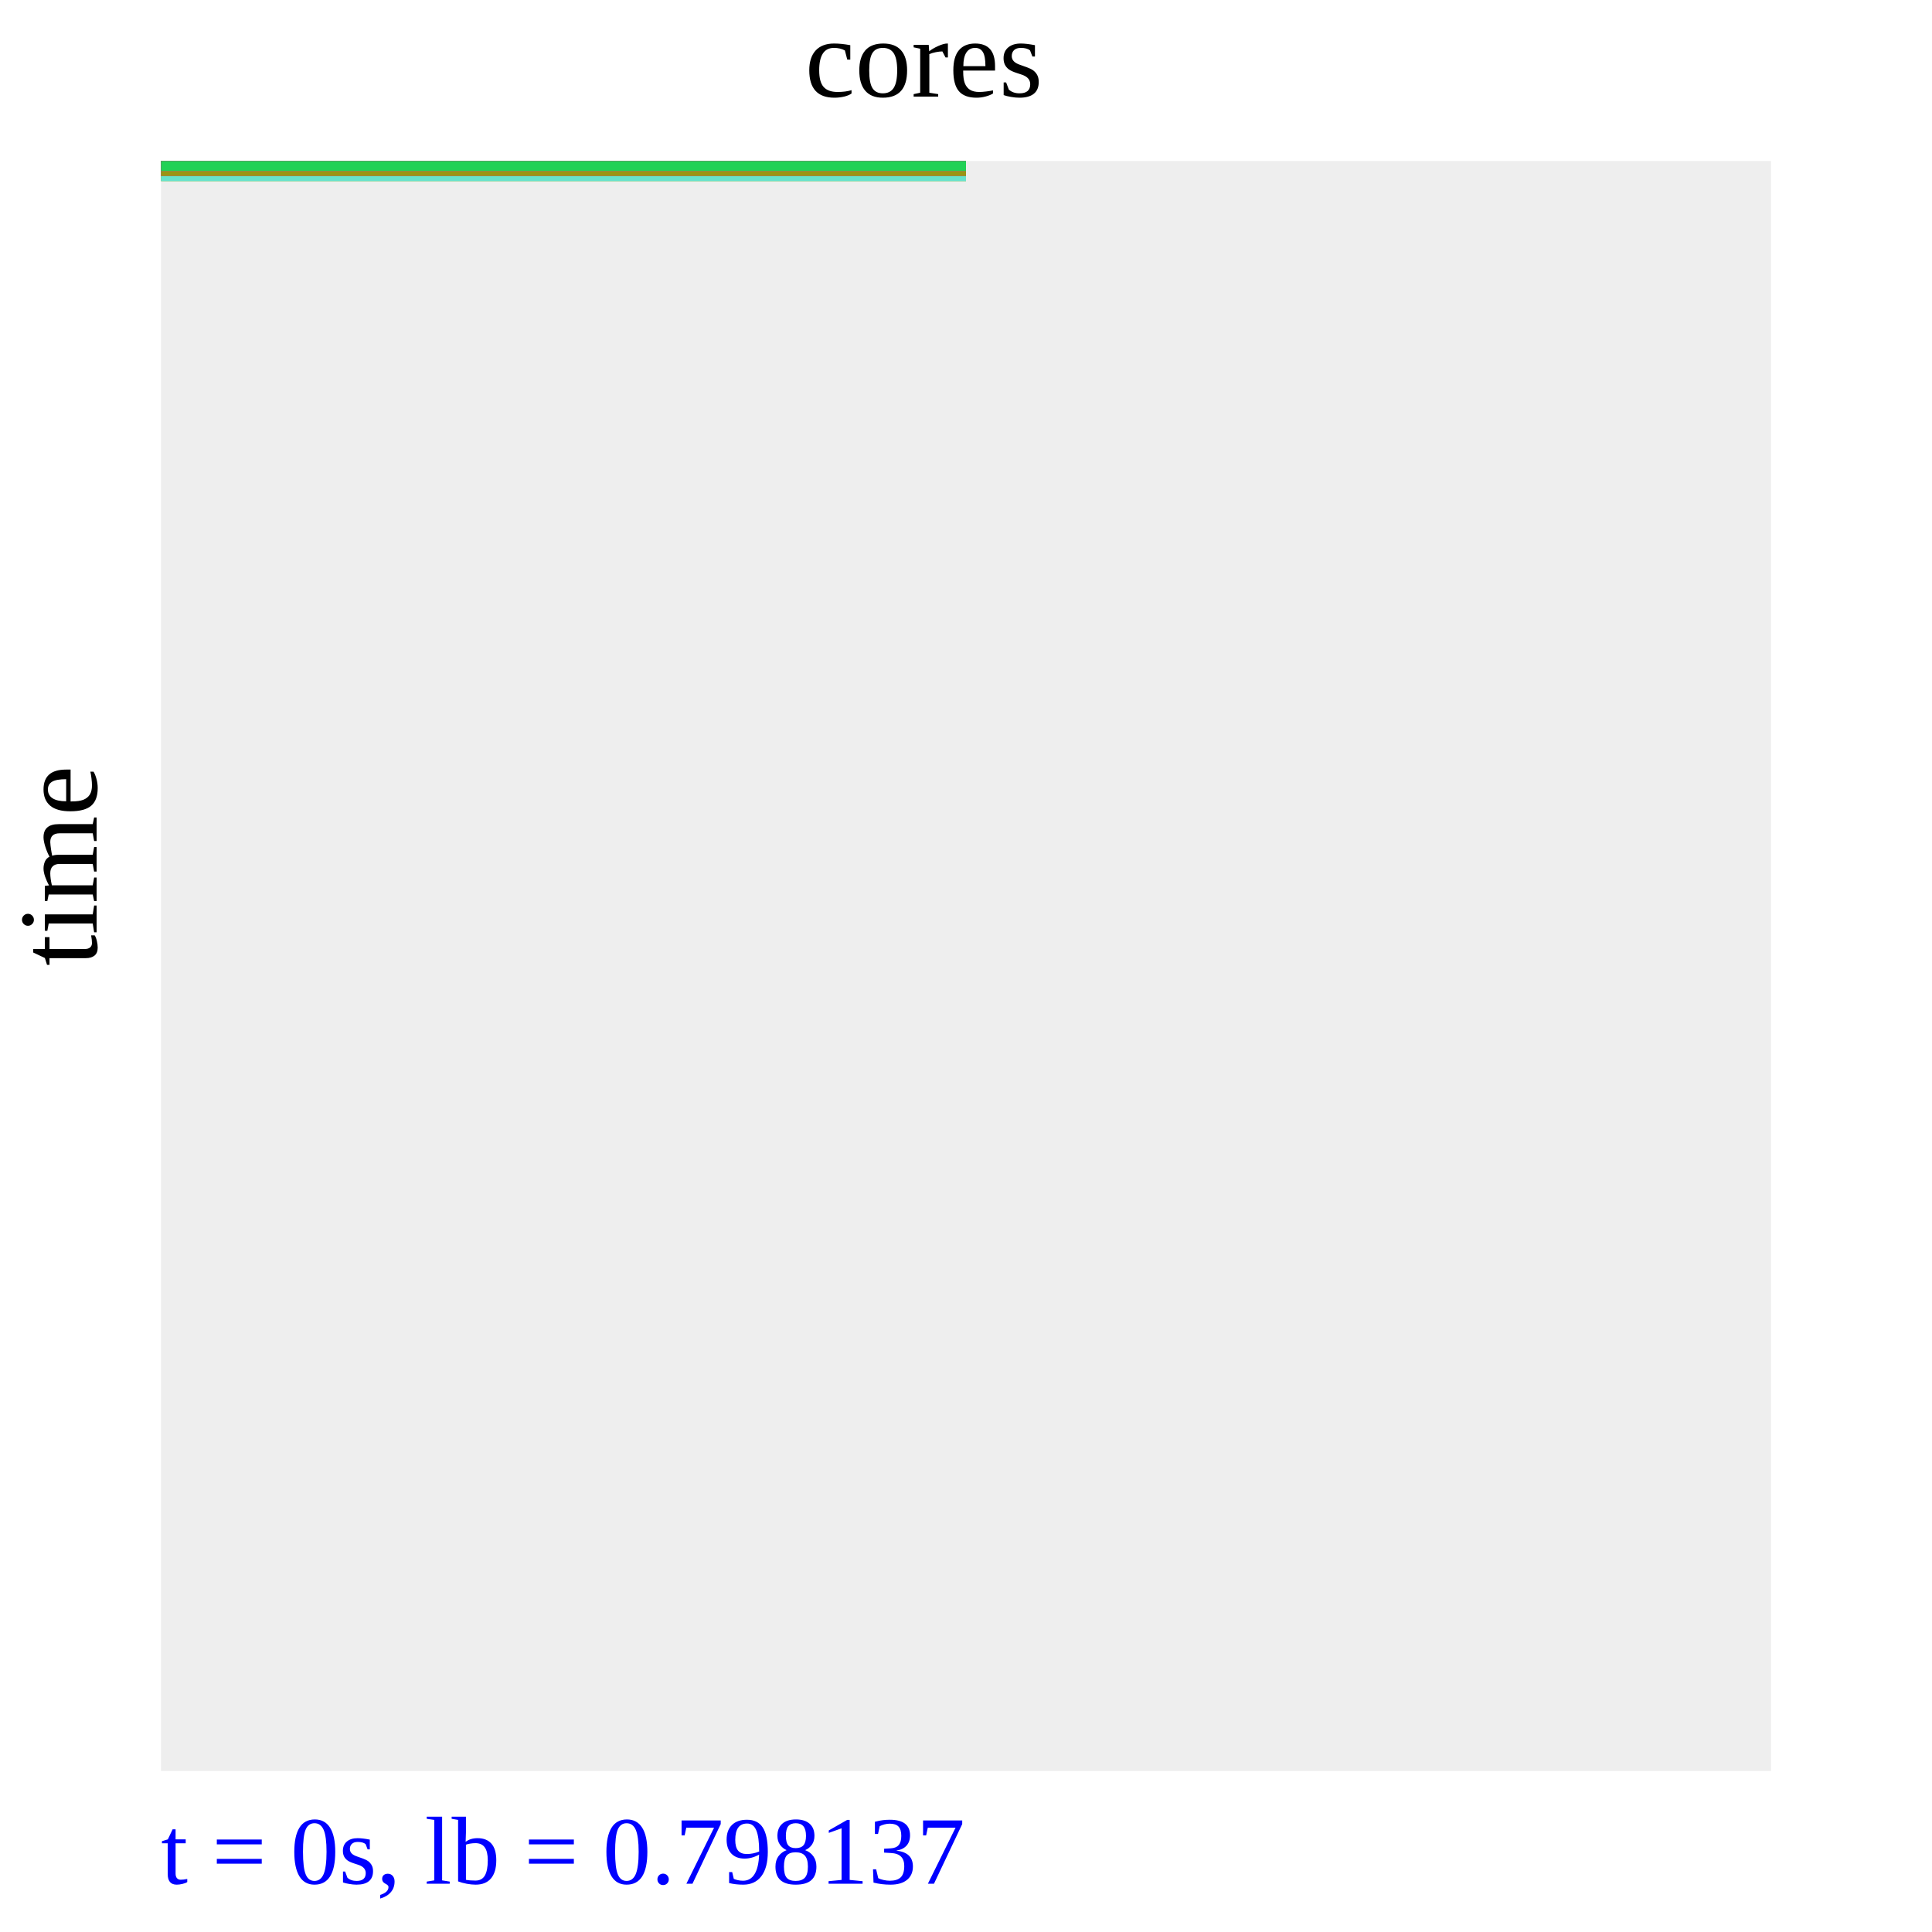
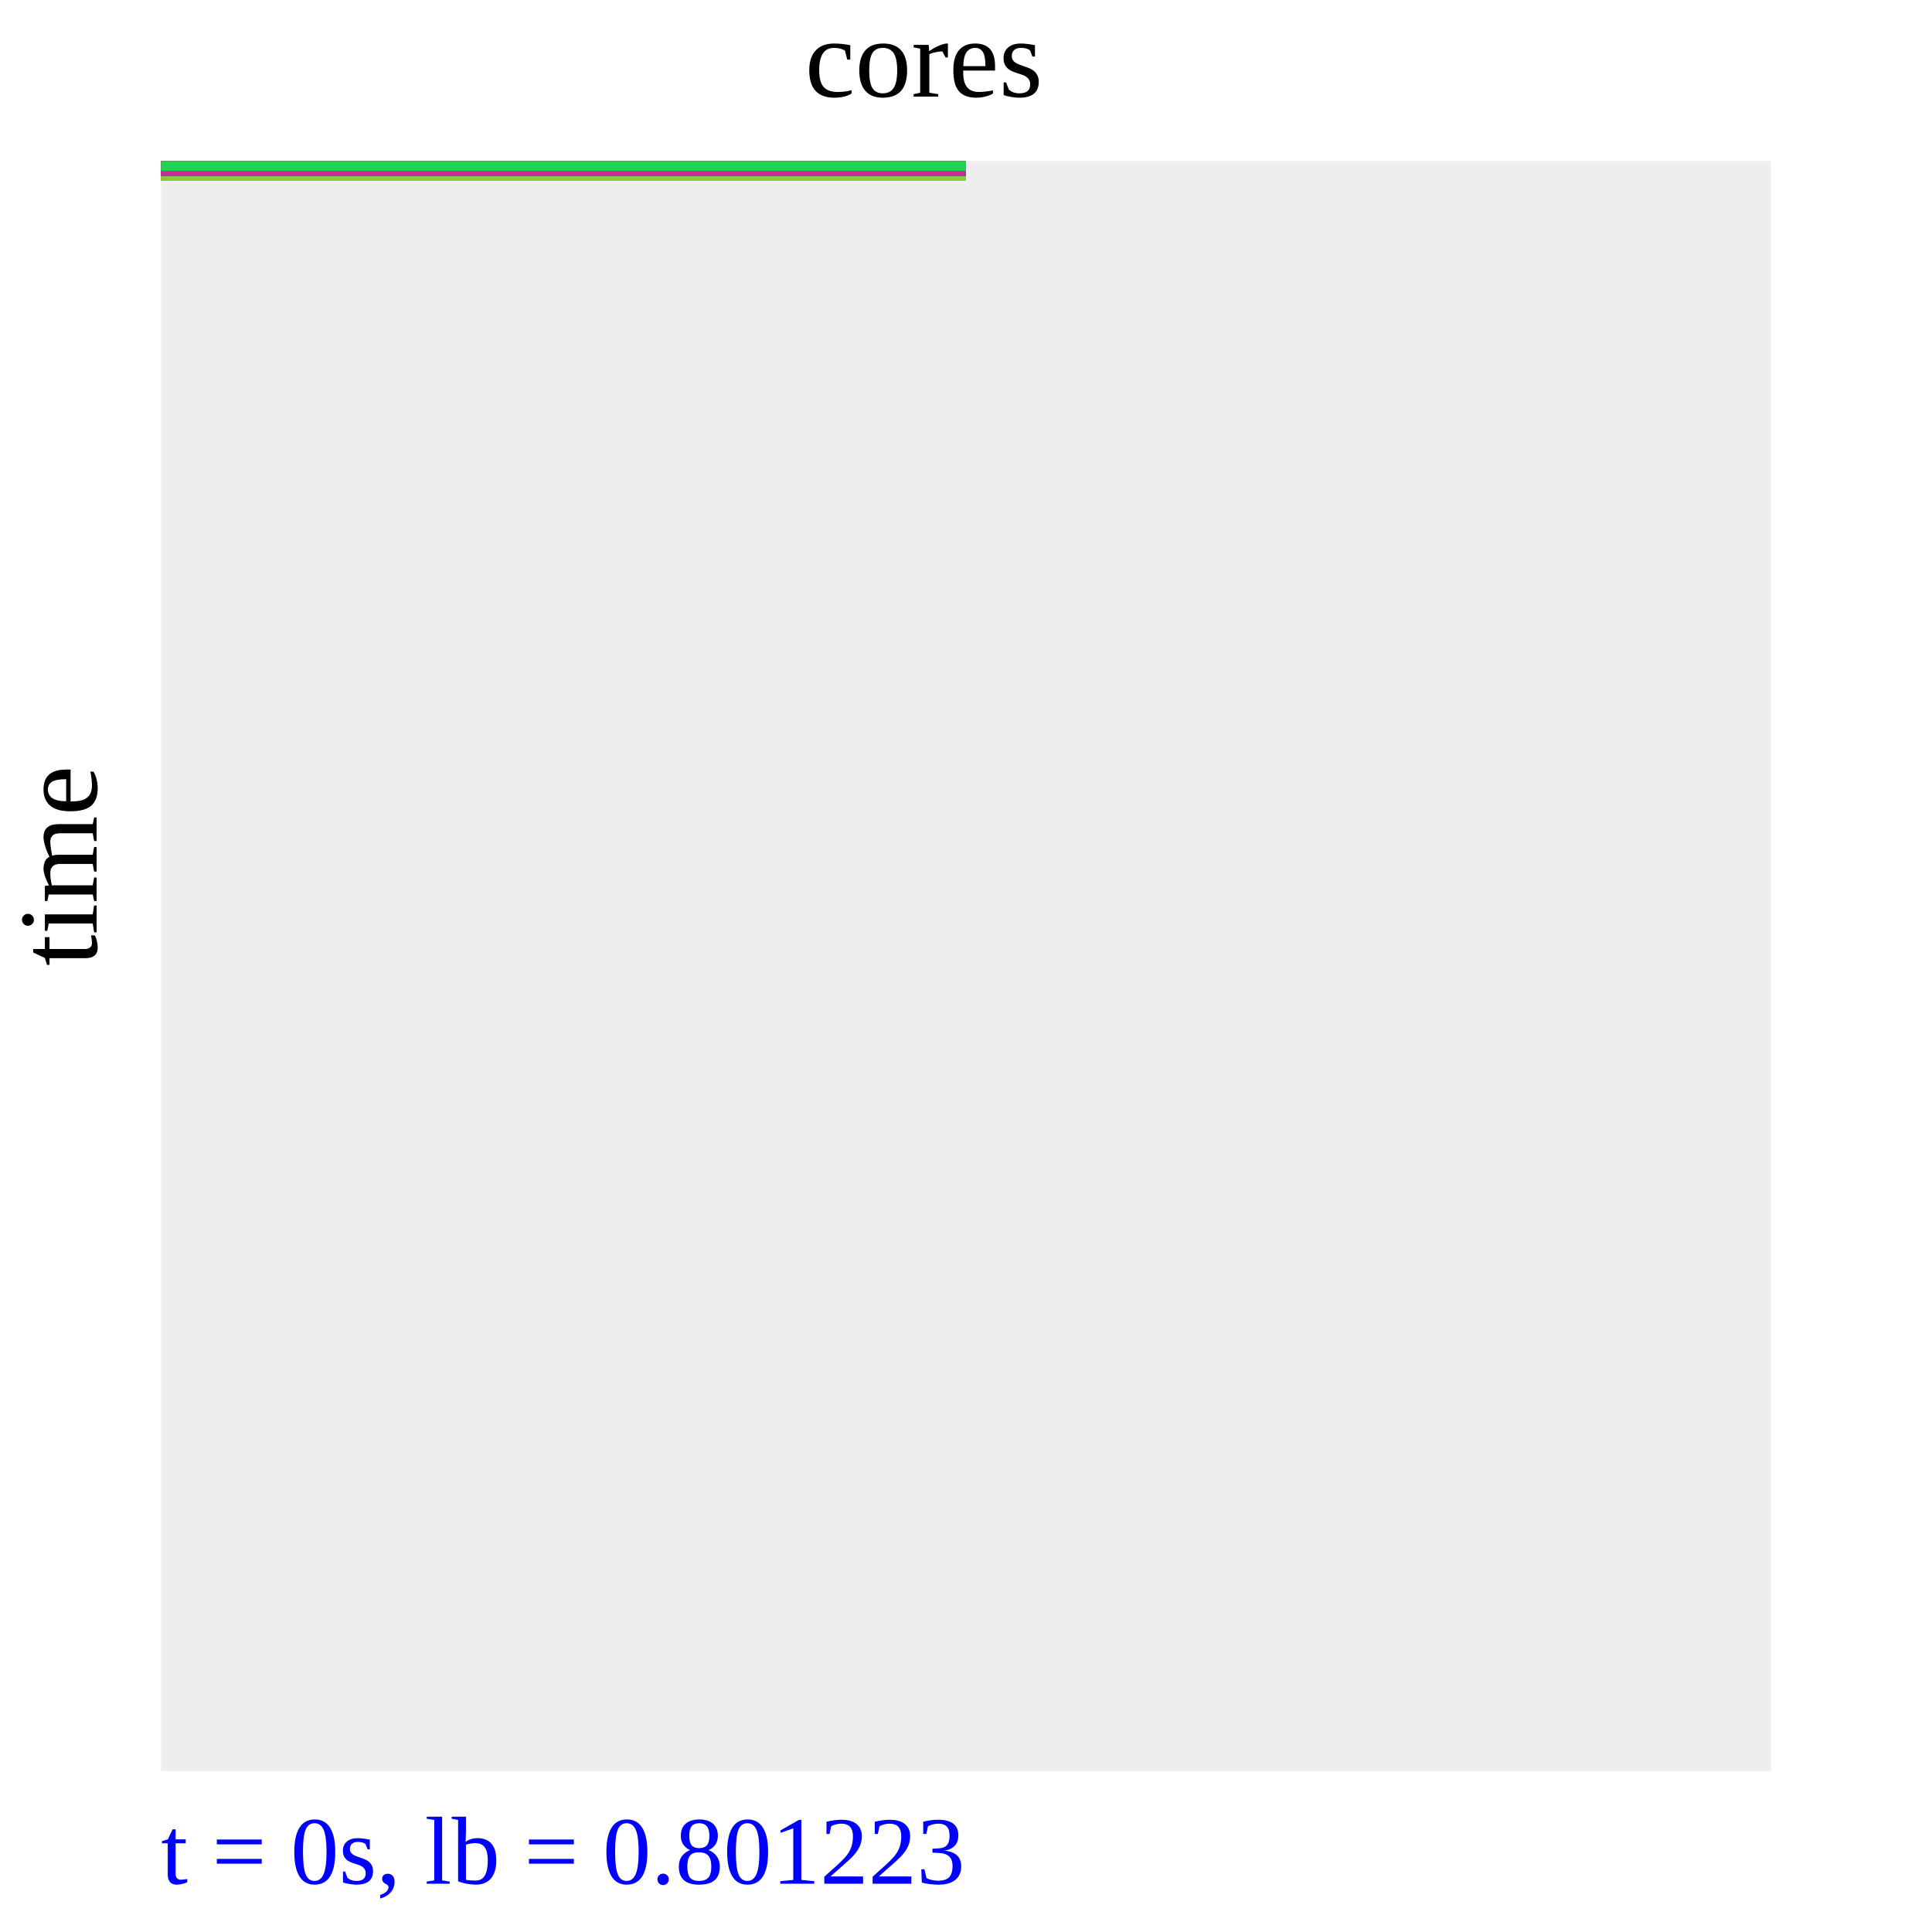
<svg xmlns="http://www.w3.org/2000/svg" x="0" y="0" width="600" height="600">
  <rect x="0%" y="0%" height="100%" width="100%" style="fill: #ffffff" />
  <svg x="0" y="0">
    <text fill="dark" font-size="35" transform="translate(250, 30)">cores</text>
  </svg>
  <svg x="0" y="0">
    <text fill="dark" font-size="35" transform="translate(30, 300) rotate(270)">time</text>
  </svg>
  <svg x="50" y="550">
-     <text fill="blue" font-size="30" transform="translate(0, 35)">t = 0s, lb = 0.798137</text>
+     <text fill="blue" font-size="30" transform="translate(0, 35)">t = 0s, lb = 0.801223</text>
  </svg>
  <svg x="50" y="50" width="500" height="500">
    <rect x="0%" y="0%" height="100%" width="100%" style="fill: #eeeeee" />
-     <rect x="0" y="0" height="3.106" width="250" style="fill: #76931f" />
-     <rect x="0" y="0" height="3.106" width="250" style="fill: #ac9dab" />
-     <rect x="0" y="0" height="4.658" width="250" style="fill: #2b36c2" />
-     <rect x="0" y="0" height="6.211" width="250" style="fill: #48b87d" />
-     <rect x="0" y="0" height="3.106" width="250" style="fill: #6ae33f" />
-     <rect x="0" y="0" height="3.106" width="250" style="fill: #9a62d7" />
-     <rect x="0" y="0" height="4.658" width="250" style="fill: #183a5d" />
-     <rect x="0" y="0" height="3.106" width="250" style="fill: #5789e4" />
-     <rect x="0" y="0" height="3.106" width="250" style="fill: #b2d6b4" />
-     <rect x="0" y="0" height="4.658" width="250" style="fill: #41e241" />
-     <rect x="0" y="0" height="4.658" width="250" style="fill: #1dc709" />
-     <rect x="0" y="0" height="3.106" width="250" style="fill: #e111c7" />
-     <rect x="0" y="0" height="4.658" width="250" style="fill: #e1e7ac" />
-     <rect x="0" y="0" height="4.658" width="250" style="fill: #b6f8ca" />
-     <rect x="0" y="0" height="4.658" width="250" style="fill: #c0bb2f" />
-     <rect x="0" y="0" height="4.658" width="250" style="fill: #c4c8bc" />
-     <rect x="0" y="0" height="4.658" width="250" style="fill: #2ae3ba" />
-     <rect x="0" y="0" height="4.658" width="250" style="fill: #aab916" />
-     <rect x="0" y="0" height="3.106" width="250" style="fill: #5cc458" />
-     <rect x="0" y="0" height="3.106" width="250" style="fill: #e199cb" />
-     <rect x="0" y="0" height="4.658" width="250" style="fill: #89f51b" />
-     <rect x="0" y="0" height="4.658" width="250" style="fill: #135f70" />
-     <rect x="0" y="0" height="4.658" width="250" style="fill: #91a5ab" />
-     <rect x="0" y="0" height="3.106" width="250" style="fill: #b0874d" />
-     <rect x="0" y="0" height="4.658" width="250" style="fill: #f3e8cb" />
-     <rect x="0" y="0" height="3.106" width="250" style="fill: #4543a5" />
-     <rect x="0" y="0" height="4.658" width="250" style="fill: #eb93b0" />
-     <rect x="0" y="0" height="4.658" width="250" style="fill: #441e9c" />
-     <rect x="0" y="0" height="3.106" width="250" style="fill: #a4c2b0" />
-     <rect x="0" y="0" height="4.658" width="250" style="fill: #fb3d30" />
-     <rect x="0" y="0" height="3.106" width="250" style="fill: #875cbf" />
-     <rect x="0" y="0" height="4.658" width="250" style="fill: #29abd5" />
-     <rect x="0" y="0" height="3.106" width="250" style="fill: #b1acf3" />
-     <rect x="0" y="0" height="4.658" width="250" style="fill: #8984b3" />
-     <rect x="0" y="0" height="4.658" width="250" style="fill: #5ae882" />
-     <rect x="0" y="0" height="4.658" width="250" style="fill: #809dd4" />
-     <rect x="0" y="0" height="3.106" width="250" style="fill: #cfe7ab" />
-     <rect x="0" y="0" height="3.106" width="250" style="fill: #c5c61b" />
-     <rect x="0" y="0" height="4.658" width="250" style="fill: #aa52e0" />
-     <rect x="0" y="0" height="6.211" width="250" style="fill: #53b4c3" />
-     <rect x="0" y="0" height="4.658" width="250" style="fill: #643f20" />
-     <rect x="0" y="0" height="4.658" width="250" style="fill: #4ef259" />
-     <rect x="0" y="0" height="6.211" width="250" style="fill: #d2e980" />
-     <rect x="0" y="0" height="4.658" width="250" style="fill: #42a948" />
-     <rect x="0" y="0" height="3.106" width="250" style="fill: #aac5e8" />
-     <rect x="0" y="0" height="6.211" width="250" style="fill: #84cb3e" />
-     <rect x="0" y="0" height="4.658" width="250" style="fill: #c7db92" />
-     <rect x="0" y="0" height="4.658" width="250" style="fill: #5643fd" />
-     <rect x="0" y="0" height="3.106" width="250" style="fill: #34fdd4" />
-     <rect x="0" y="0" height="6.211" width="250" style="fill: #67e2cc" />
-     <rect x="0" y="0" height="4.658" width="250" style="fill: #a40603" />
-     <rect x="0" y="0" height="3.106" width="250" style="fill: #5cb274" />
-     <rect x="0" y="0" height="4.658" width="250" style="fill: #4cb90a" />
-     <rect x="0" y="0" height="3.106" width="250" style="fill: #63e51c" />
-     <rect x="0" y="0" height="3.106" width="250" style="fill: #973790" />
-     <rect x="0" y="0" height="4.658" width="250" style="fill: #334394" />
-     <rect x="0" y="0" height="3.106" width="250" style="fill: #7e0208" />
-     <rect x="0" y="0" height="3.106" width="250" style="fill: #6541e4" />
-     <rect x="0" y="0" height="3.106" width="250" style="fill: #c48a99" />
-     <rect x="0" y="0" height="4.658" width="250" style="fill: #630aa9" />
-     <rect x="0" y="0" height="3.106" width="250" style="fill: #aece15" />
-     <rect x="0" y="0" height="3.106" width="250" style="fill: #3843a4" />
-     <rect x="0" y="0" height="4.658" width="250" style="fill: #b19027" />
-     <rect x="0" y="0" height="4.658" width="250" style="fill: #4ebc95" />
-     <rect x="0" y="0" height="3.106" width="250" style="fill: #5f8592" />
-     <rect x="0" y="0" height="4.658" width="250" style="fill: #e30a22" />
-     <rect x="0" y="0" height="4.658" width="250" style="fill: #05a485" />
-     <rect x="0" y="0" height="3.106" width="250" style="fill: #846248" />
-     <rect x="0" y="0" height="3.106" width="250" style="fill: #987550" />
-     <rect x="0" y="0" height="3.106" width="250" style="fill: #aaf209" />
-     <rect x="0" y="0" height="4.658" width="250" style="fill: #4ec59e" />
-     <rect x="0" y="0" height="3.106" width="250" style="fill: #7931dc" />
-     <rect x="0" y="0" height="3.106" width="250" style="fill: #650c74" />
-     <rect x="0" y="0" height="3.106" width="250" style="fill: #51cc61" />
-     <rect x="0" y="0" height="4.658" width="250" style="fill: #c0cb2c" />
-     <rect x="0" y="0" height="3.106" width="250" style="fill: #46a1b3" />
-     <rect x="0" y="0" height="4.658" width="250" style="fill: #f2c349" />
-     <rect x="0" y="0" height="4.658" width="250" style="fill: #faff76" />
-     <rect x="0" y="0" height="3.106" width="250" style="fill: #3c7f8d" />
-     <rect x="0" y="0" height="3.106" width="250" style="fill: #14ddff" />
-     <rect x="0" y="0" height="4.658" width="250" style="fill: #946351" />
-     <rect x="0" y="0" height="3.106" width="250" style="fill: #744378" />
-     <rect x="0" y="0" height="3.106" width="250" style="fill: #d62c59" />
-     <rect x="0" y="0" height="3.106" width="250" style="fill: #285a8d" />
-     <rect x="0" y="0" height="4.658" width="250" style="fill: #791561" />
-     <rect x="0" y="0" height="4.658" width="250" style="fill: #4f5a2a" />
-     <rect x="0" y="0" height="4.658" width="250" style="fill: #c9e0d6" />
-     <rect x="0" y="0" height="3.106" width="250" style="fill: #8aca62" />
-     <rect x="0" y="0" height="4.658" width="250" style="fill: #48a922" />
-     <rect x="0" y="0" height="3.106" width="250" style="fill: #7ab8f1" />
-     <rect x="0" y="0" height="3.106" width="250" style="fill: #930ee3" />
-     <rect x="0" y="0" height="4.658" width="250" style="fill: #8ac7a9" />
-     <rect x="0" y="0" height="4.658" width="250" style="fill: #d239c9" />
-     <rect x="0" y="0" height="3.106" width="250" style="fill: #b026a4" />
-     <rect x="0" y="0" height="3.106" width="250" style="fill: #81e49d" />
-     <rect x="0" y="0" height="3.106" width="250" style="fill: #53161f" />
-     <rect x="0" y="0" height="4.658" width="250" style="fill: #9a9513" />
-     <rect x="0" y="0" height="3.106" width="250" style="fill: #fe5271" />
-     <rect x="0" y="0" height="3.106" width="250" style="fill: #c32e9c" />
-     <rect x="0" y="0" height="3.106" width="250" style="fill: #21d156" />
+     <rect x="0" y="0" height="4.587" width="250" style="fill: #76931f" />
+     <rect x="0" y="0" height="3.058" width="250" style="fill: #ac9dab" />
+     <rect x="0" y="0" height="6.116" width="250" style="fill: #2b36c2" />
+     <rect x="0" y="0" height="4.587" width="250" style="fill: #48b87d" />
+     <rect x="0" y="0" height="3.058" width="250" style="fill: #6ae33f" />
+     <rect x="0" y="0" height="3.058" width="250" style="fill: #9a62d7" />
+     <rect x="0" y="0" height="4.587" width="250" style="fill: #183a5d" />
+     <rect x="0" y="0" height="3.058" width="250" style="fill: #5789e4" />
+     <rect x="0" y="0" height="4.587" width="250" style="fill: #b2d6b4" />
+     <rect x="0" y="0" height="4.587" width="250" style="fill: #41e241" />
+     <rect x="0" y="0" height="4.587" width="250" style="fill: #1dc709" />
+     <rect x="0" y="0" height="3.058" width="250" style="fill: #e111c7" />
+     <rect x="0" y="0" height="4.587" width="250" style="fill: #e1e7ac" />
+     <rect x="0" y="0" height="4.587" width="250" style="fill: #b6f8ca" />
+     <rect x="0" y="0" height="3.058" width="250" style="fill: #c0bb2f" />
+     <rect x="0" y="0" height="3.058" width="250" style="fill: #c4c8bc" />
+     <rect x="0" y="0" height="4.587" width="250" style="fill: #2ae3ba" />
+     <rect x="0" y="0" height="4.587" width="250" style="fill: #aab916" />
+     <rect x="0" y="0" height="3.058" width="250" style="fill: #5cc458" />
+     <rect x="0" y="0" height="3.058" width="250" style="fill: #e199cb" />
+     <rect x="0" y="0" height="4.587" width="250" style="fill: #89f51b" />
+     <rect x="0" y="0" height="4.587" width="250" style="fill: #135f70" />
+     <rect x="0" y="0" height="3.058" width="250" style="fill: #91a5ab" />
+     <rect x="0" y="0" height="3.058" width="250" style="fill: #b0874d" />
+     <rect x="0" y="0" height="4.587" width="250" style="fill: #f3e8cb" />
+     <rect x="0" y="0" height="4.587" width="250" style="fill: #4543a5" />
+     <rect x="0" y="0" height="6.116" width="250" style="fill: #eb93b0" />
+     <rect x="0" y="0" height="4.587" width="250" style="fill: #441e9c" />
+     <rect x="0" y="0" height="3.058" width="250" style="fill: #a4c2b0" />
+     <rect x="0" y="0" height="4.587" width="250" style="fill: #fb3d30" />
+     <rect x="0" y="0" height="4.587" width="250" style="fill: #875cbf" />
+     <rect x="0" y="0" height="4.587" width="250" style="fill: #29abd5" />
+     <rect x="0" y="0" height="3.058" width="250" style="fill: #b1acf3" />
+     <rect x="0" y="0" height="4.587" width="250" style="fill: #8984b3" />
+     <rect x="0" y="0" height="4.587" width="250" style="fill: #5ae882" />
+     <rect x="0" y="0" height="3.058" width="250" style="fill: #809dd4" />
+     <rect x="0" y="0" height="3.058" width="250" style="fill: #cfe7ab" />
+     <rect x="0" y="0" height="3.058" width="250" style="fill: #c5c61b" />
+     <rect x="0" y="0" height="4.587" width="250" style="fill: #aa52e0" />
+     <rect x="0" y="0" height="4.587" width="250" style="fill: #53b4c3" />
+     <rect x="0" y="0" height="4.587" width="250" style="fill: #643f20" />
+     <rect x="0" y="0" height="4.587" width="250" style="fill: #4ef259" />
+     <rect x="0" y="0" height="4.587" width="250" style="fill: #d2e980" />
+     <rect x="0" y="0" height="4.587" width="250" style="fill: #42a948" />
+     <rect x="0" y="0" height="3.058" width="250" style="fill: #aac5e8" />
+     <rect x="0" y="0" height="6.116" width="250" style="fill: #84cb3e" />
+     <rect x="0" y="0" height="3.058" width="250" style="fill: #c7db92" />
+     <rect x="0" y="0" height="3.058" width="250" style="fill: #5643fd" />
+     <rect x="0" y="0" height="3.058" width="250" style="fill: #34fdd4" />
+     <rect x="0" y="0" height="4.587" width="250" style="fill: #67e2cc" />
+     <rect x="0" y="0" height="4.587" width="250" style="fill: #a40603" />
+     <rect x="0" y="0" height="4.587" width="250" style="fill: #5cb274" />
+     <rect x="0" y="0" height="4.587" width="250" style="fill: #4cb90a" />
+     <rect x="0" y="0" height="3.058" width="250" style="fill: #63e51c" />
+     <rect x="0" y="0" height="3.058" width="250" style="fill: #973790" />
+     <rect x="0" y="0" height="4.587" width="250" style="fill: #334394" />
+     <rect x="0" y="0" height="3.058" width="250" style="fill: #7e0208" />
+     <rect x="0" y="0" height="4.587" width="250" style="fill: #6541e4" />
+     <rect x="0" y="0" height="3.058" width="250" style="fill: #c48a99" />
+     <rect x="0" y="0" height="4.587" width="250" style="fill: #630aa9" />
+     <rect x="0" y="0" height="4.587" width="250" style="fill: #aece15" />
+     <rect x="0" y="0" height="4.587" width="250" style="fill: #3843a4" />
+     <rect x="0" y="0" height="3.058" width="250" style="fill: #b19027" />
+     <rect x="0" y="0" height="4.587" width="250" style="fill: #4ebc95" />
+     <rect x="0" y="0" height="3.058" width="250" style="fill: #5f8592" />
+     <rect x="0" y="0" height="4.587" width="250" style="fill: #e30a22" />
+     <rect x="0" y="0" height="4.587" width="250" style="fill: #05a485" />
+     <rect x="0" y="0" height="4.587" width="250" style="fill: #846248" />
+     <rect x="0" y="0" height="3.058" width="250" style="fill: #987550" />
+     <rect x="0" y="0" height="4.587" width="250" style="fill: #aaf209" />
+     <rect x="0" y="0" height="4.587" width="250" style="fill: #4ec59e" />
+     <rect x="0" y="0" height="3.058" width="250" style="fill: #7931dc" />
+     <rect x="0" y="0" height="4.587" width="250" style="fill: #650c74" />
+     <rect x="0" y="0" height="3.058" width="250" style="fill: #51cc61" />
+     <rect x="0" y="0" height="3.058" width="250" style="fill: #c0cb2c" />
+     <rect x="0" y="0" height="3.058" width="250" style="fill: #46a1b3" />
+     <rect x="0" y="0" height="4.587" width="250" style="fill: #f2c349" />
+     <rect x="0" y="0" height="3.058" width="250" style="fill: #faff76" />
+     <rect x="0" y="0" height="4.587" width="250" style="fill: #3c7f8d" />
+     <rect x="0" y="0" height="3.058" width="250" style="fill: #14ddff" />
+     <rect x="0" y="0" height="4.587" width="250" style="fill: #946351" />
+     <rect x="0" y="0" height="3.058" width="250" style="fill: #744378" />
+     <rect x="0" y="0" height="4.587" width="250" style="fill: #d62c59" />
+     <rect x="0" y="0" height="4.587" width="250" style="fill: #285a8d" />
+     <rect x="0" y="0" height="4.587" width="250" style="fill: #791561" />
+     <rect x="0" y="0" height="4.587" width="250" style="fill: #4f5a2a" />
+     <rect x="0" y="0" height="3.058" width="250" style="fill: #c9e0d6" />
+     <rect x="0" y="0" height="3.058" width="250" style="fill: #8aca62" />
+     <rect x="0" y="0" height="3.058" width="250" style="fill: #48a922" />
+     <rect x="0" y="0" height="4.587" width="250" style="fill: #7ab8f1" />
+     <rect x="0" y="0" height="4.587" width="250" style="fill: #930ee3" />
+     <rect x="0" y="0" height="4.587" width="250" style="fill: #8ac7a9" />
+     <rect x="0" y="0" height="4.587" width="250" style="fill: #d239c9" />
+     <rect x="0" y="0" height="3.058" width="250" style="fill: #b026a4" />
+     <rect x="0" y="0" height="4.587" width="250" style="fill: #81e49d" />
+     <rect x="0" y="0" height="4.587" width="250" style="fill: #53161f" />
+     <rect x="0" y="0" height="3.058" width="250" style="fill: #9a9513" />
+     <rect x="0" y="0" height="3.058" width="250" style="fill: #fe5271" />
+     <rect x="0" y="0" height="4.587" width="250" style="fill: #c32e9c" />
+     <rect x="0" y="0" height="3.058" width="250" style="fill: #21d156" />
  </svg>
</svg>
